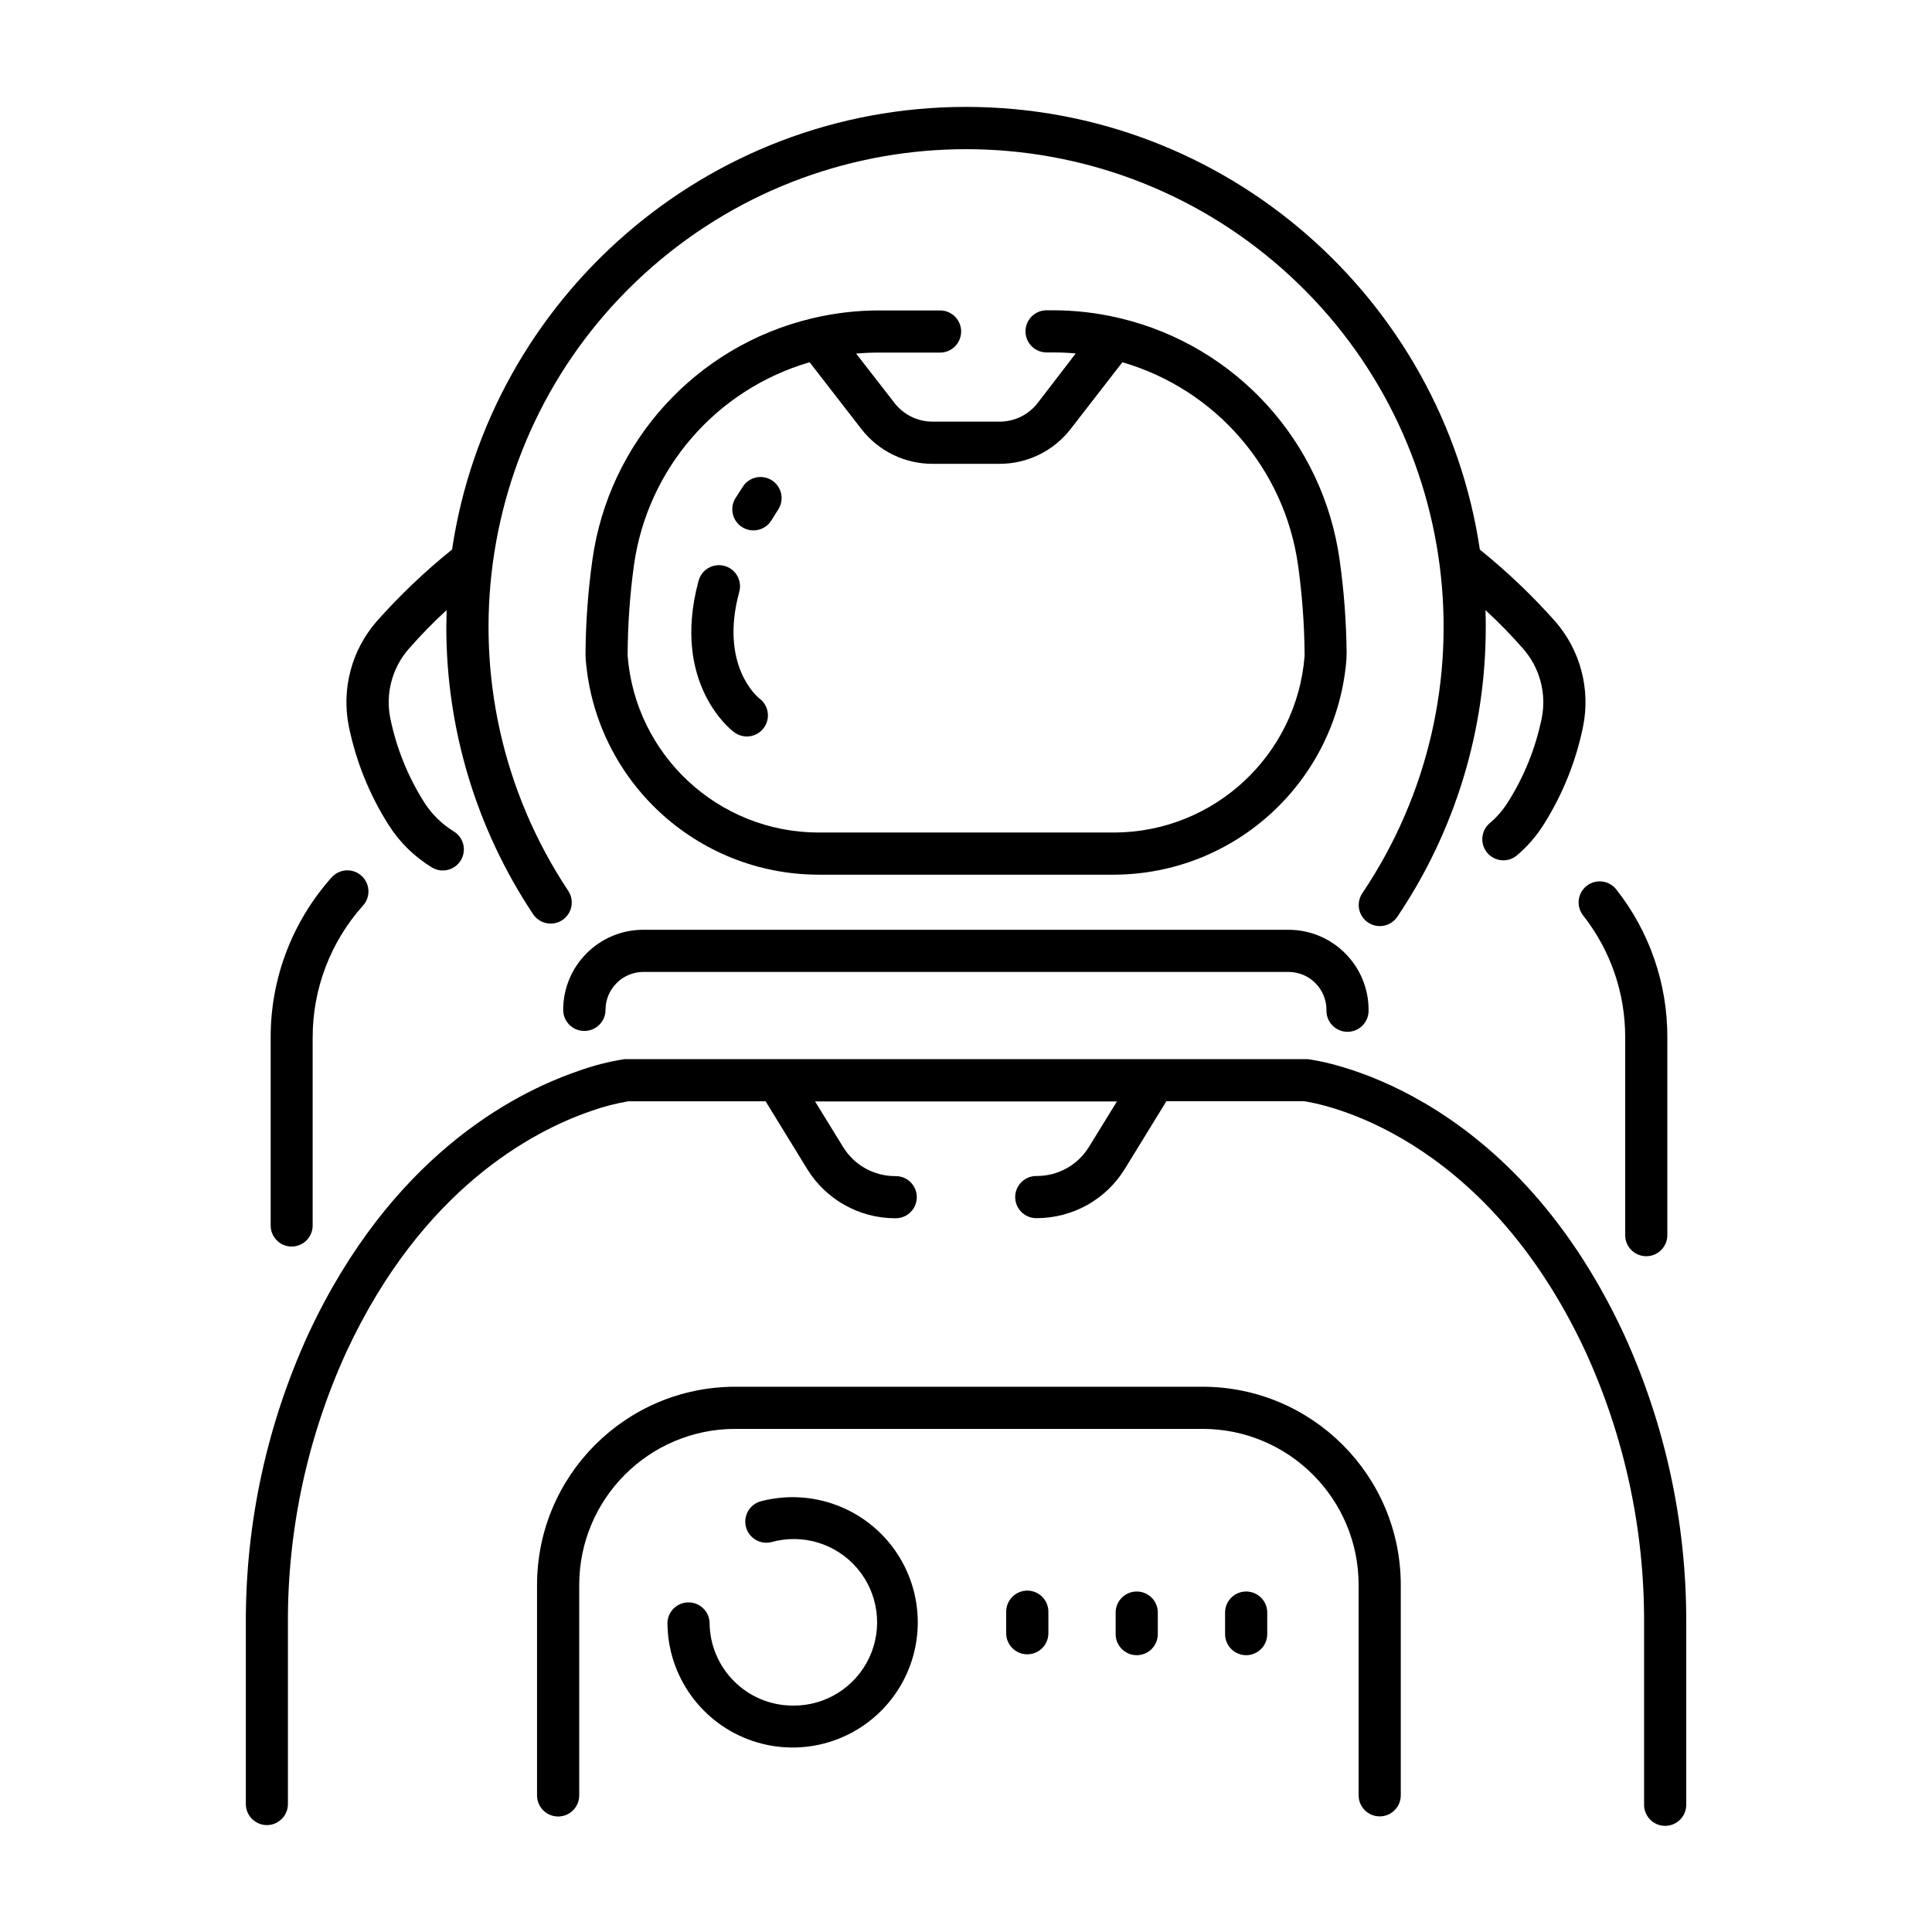
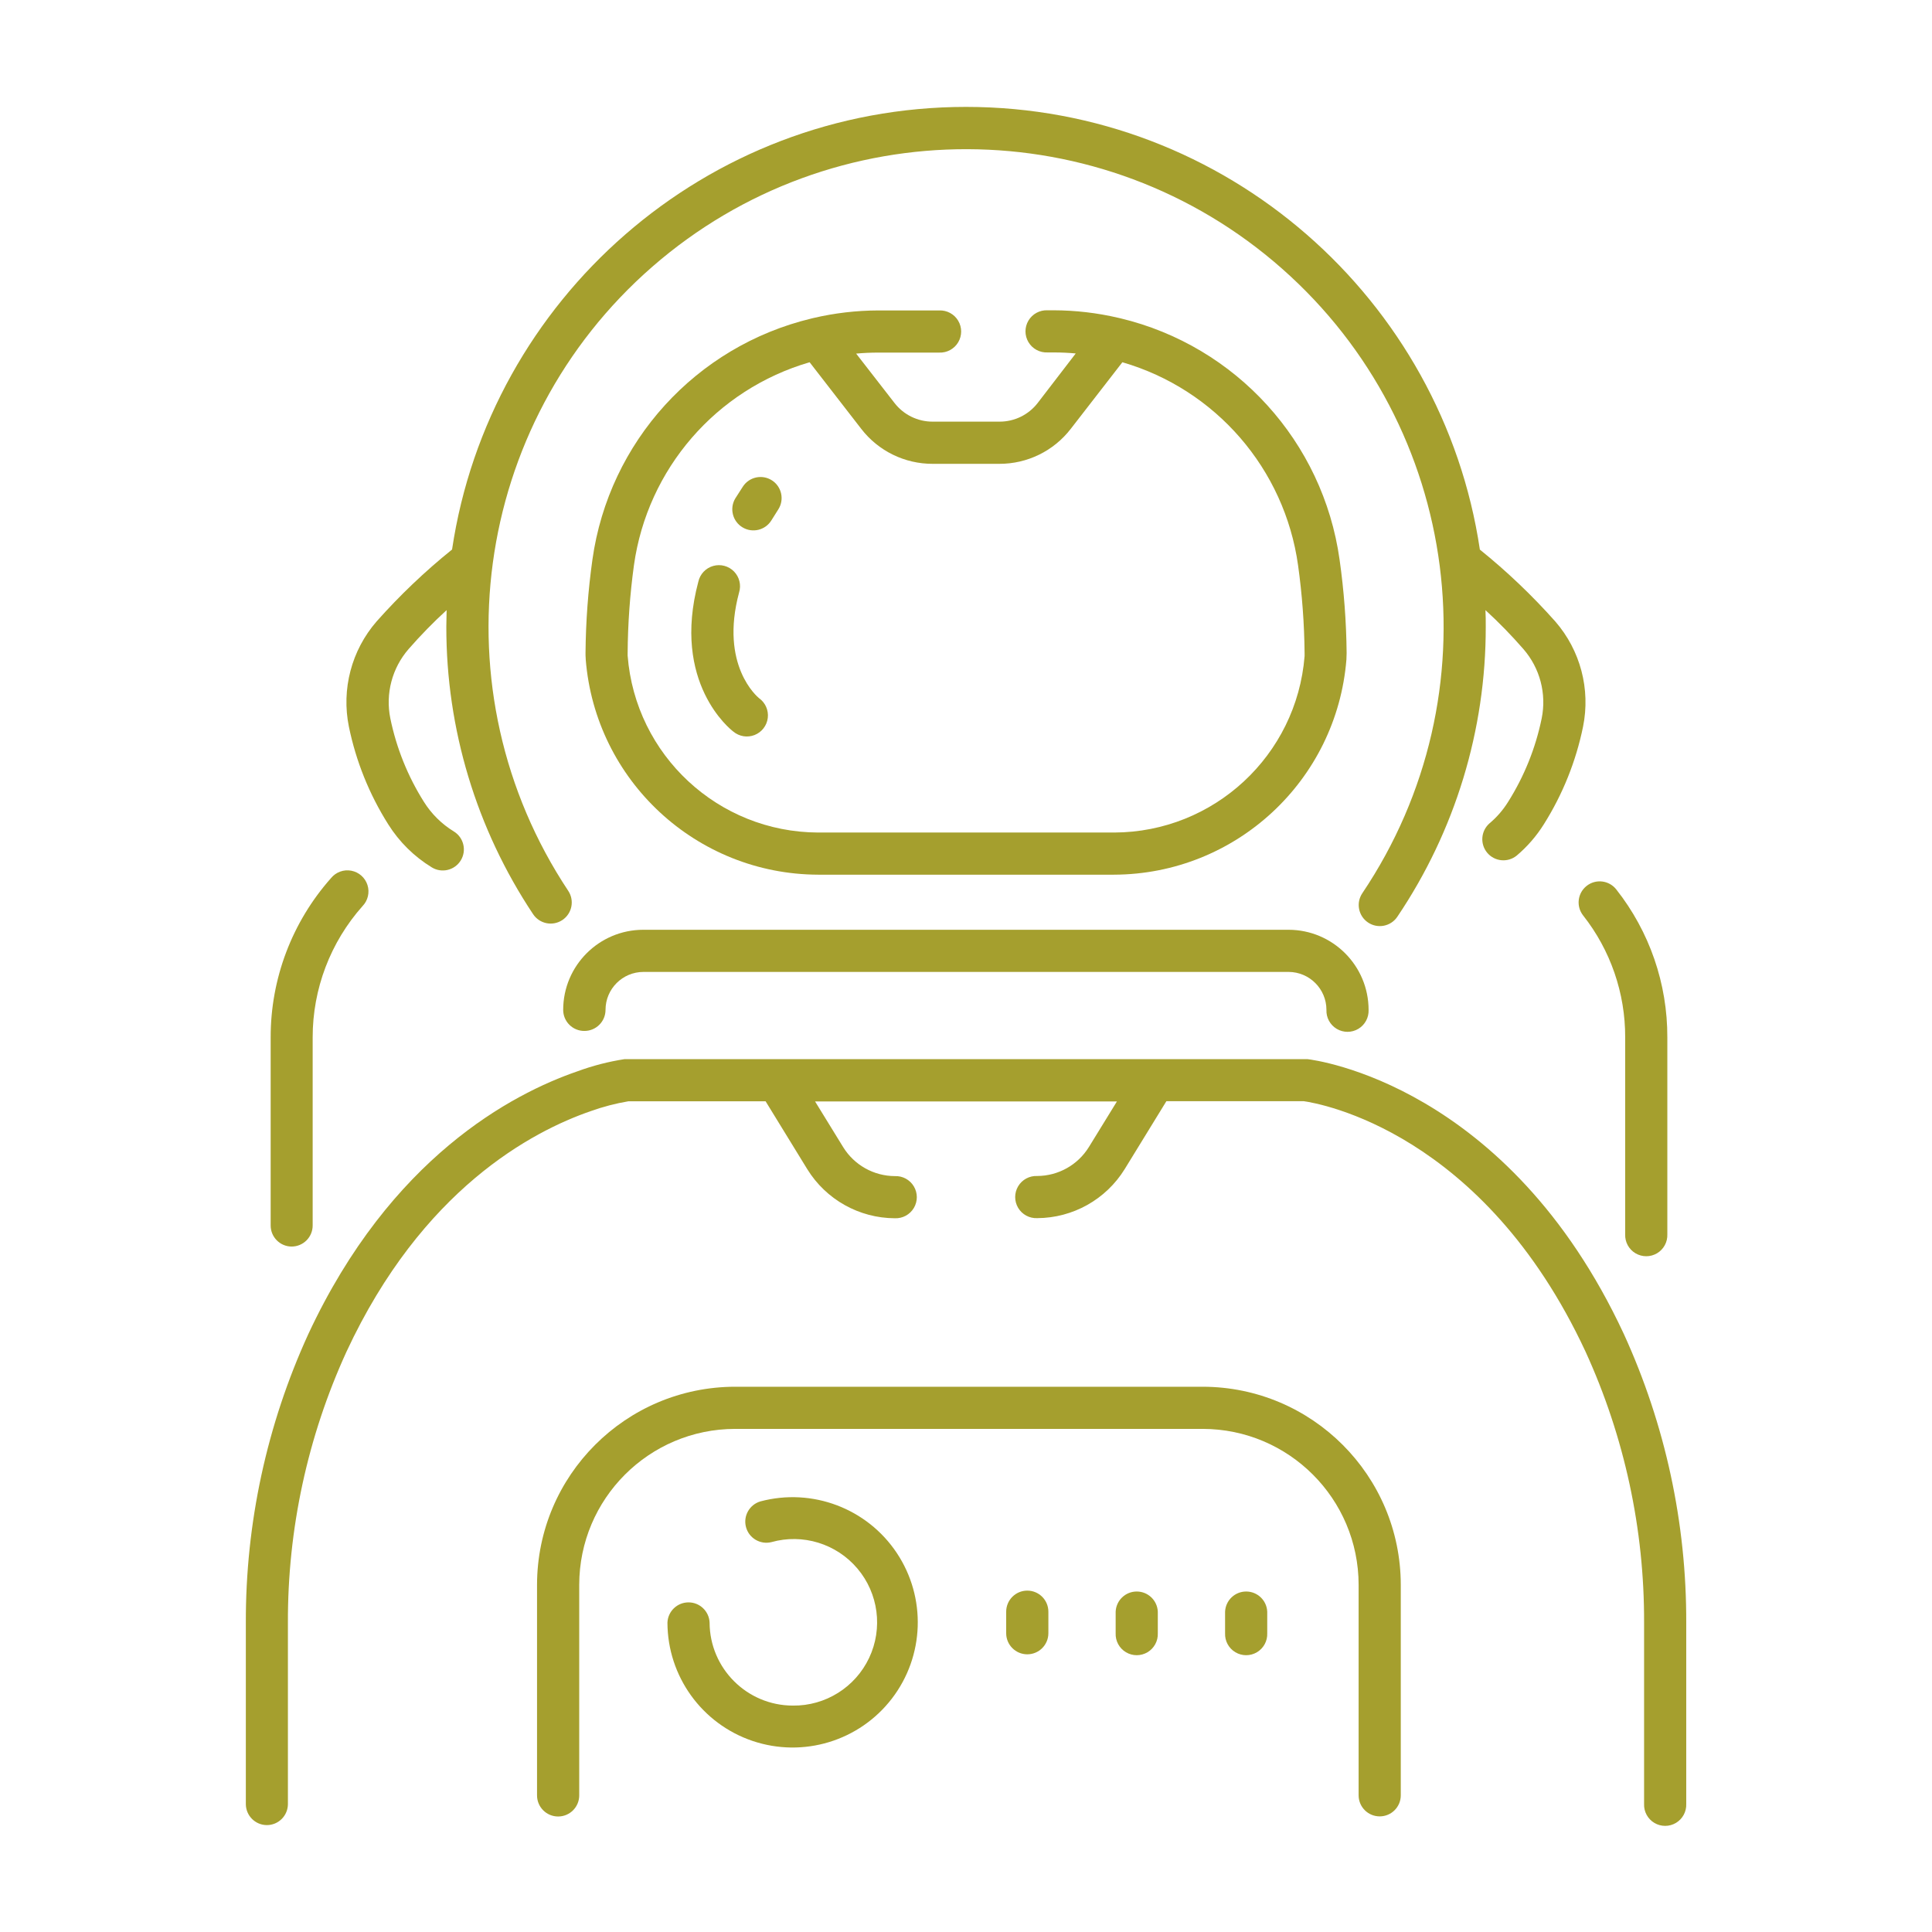
- <svg xmlns="http://www.w3.org/2000/svg" width="512px" height="512px" viewBox="0 0 512 512" id="icon">
+ <svg xmlns="http://www.w3.org/2000/svg" width="512px" height="512px" viewBox="0 0 512 512" id="icon" fill="#a59f2e">
  <path d="M419.54,242.6a51.9,51.9,0,0,1,11.15,32.32v52.17a5.59,5.59,0,1,0,11.17,0V274.92a62.94,62.94,0,0,0-13.53-39.21,5.58,5.58,0,1,0-8.79,6.89Z" />
  <path d="M77.27,330.35a5.58,5.58,0,0,0,5.59-5.58V274.92a52.3,52.3,0,0,1,13.22-34.8,5.59,5.59,0,1,0-8.35-7.42,63.45,63.45,0,0,0-16,42.22v49.85A5.58,5.58,0,0,0,77.27,330.35Z" />
  <path d="M102.87,218.43a35.43,35.43,0,0,0,11.57,11.44,5.58,5.58,0,1,0,5.81-9.54,24.29,24.29,0,0,1-7.9-7.82,66.47,66.47,0,0,1-8.91-22.14A21.48,21.48,0,0,1,108.29,172a127.78,127.78,0,0,1,10.07-10.31c0,1.46-.08,2.92-.08,4.38a137.11,137.11,0,0,0,23,76.2,5.59,5.59,0,0,0,9.31-6.19,126.55,126.55,0,1,1,210.44.63,5.59,5.59,0,0,0,9.27,6.25,137.09,137.09,0,0,0,23.44-76.89c0-1.46,0-2.92-.08-4.38A127.78,127.78,0,0,1,403.71,172a21.48,21.48,0,0,1,4.85,18.39,66.47,66.47,0,0,1-8.91,22.14,23.81,23.81,0,0,1-4.92,5.67,5.59,5.59,0,0,0,7.2,8.55,35.48,35.48,0,0,0,7.2-8.3,77.74,77.74,0,0,0,10.39-25.85,32.61,32.61,0,0,0-7.34-27.89,166.5,166.5,0,0,0-20-19.06C382.31,79.34,325,28.33,256,28.33s-126.31,51-136.2,117.3a165.71,165.71,0,0,0-20,19.06,32.61,32.61,0,0,0-7.34,27.89A77.74,77.74,0,0,0,102.87,218.43Z" />
  <path d="M248.89,93.44a5.59,5.59,0,1,0,0-11.17H232.73a76.44,76.44,0,0,0-17.13,2l-.54.13A76.7,76.7,0,0,0,157,148.29a189.35,189.35,0,0,0-1.83,24.77c0,.5,0,1,.05,1.49v.17a62,62,0,0,0,61.6,57.08h78.4a62,62,0,0,0,61.6-57.08v-.17c0-.5.05-1,.05-1.49A189.35,189.35,0,0,0,355,148.29a76.7,76.7,0,0,0-58.09-63.94,5,5,0,0,0-.53-.12,76,76,0,0,0-17.14-2h-1.65a5.59,5.59,0,1,0,0,11.17h1.65q3,0,5.84.27L275,106.79a12.74,12.74,0,0,1-10.12,4.95H247.17a12.74,12.74,0,0,1-10.12-4.95L226.89,93.71q2.88-.27,5.84-.27Zm-20.66,20.2a23.82,23.82,0,0,0,18.94,9.28h17.66a23.82,23.82,0,0,0,18.94-9.28L297.44,96A65.47,65.47,0,0,1,344,149.8a180.89,180.89,0,0,1,1.73,23.3c0,.22,0,.43,0,.57v.21a50.79,50.79,0,0,1-50.46,46.75H216.8a50.82,50.82,0,0,1-50.47-46.88c0-.22,0-.43,0-.65A180.89,180.89,0,0,1,168,149.8,65.47,65.47,0,0,1,214.56,96Z" />
  <path d="M154.88,273.21a5.59,5.59,0,0,0,5.59-5.59,10.06,10.06,0,0,1,10.05-10.05h171a10.06,10.06,0,0,1,10,10.05,5.59,5.59,0,1,0,11.17,0,21.24,21.24,0,0,0-21.22-21.22h-171a21.24,21.24,0,0,0-21.22,21.22A5.58,5.58,0,0,0,154.88,273.21Z" />
  <path d="M196.77,139.75a5.59,5.59,0,0,0,7.67-1.87c.57-.93,1.17-1.88,1.79-2.84a5.58,5.58,0,1,0-9.36-6.09c-.69,1.05-1.34,2.1-2,3.12A5.59,5.59,0,0,0,196.77,139.75Z" />
  <path d="M194.33,193.87a5.59,5.59,0,1,0,6.83-8.84c-.43-.35-10.47-8.7-5.3-28a5.59,5.59,0,1,0-10.79-2.89C177.89,181,193.65,193.36,194.33,193.87Z" />
  <path d="M70.72,483.67a5.58,5.58,0,0,0,5.58-5.59v-48a171.21,171.21,0,0,1,15.52-71.86c20-43,49.18-58.41,64.79-63.78a58.77,58.77,0,0,1,9.93-2.59h36.35l11.05,18a27.39,27.39,0,0,0,23.2,13,5.59,5.59,0,1,0,0-11.17A16.17,16.17,0,0,1,223.45,304L216,291.89h80L288.55,304a16.17,16.17,0,0,1-13.69,7.65,5.59,5.59,0,1,0,0,11.17,27.39,27.39,0,0,0,23.2-13l11.05-18h36.36c4.33.61,47.6,8.14,74.71,66.37a171.21,171.21,0,0,1,15.52,71.86v48a5.59,5.59,0,1,0,11.17,0v-48a182.52,182.52,0,0,0-16.56-76.58c-30.73-66-81.69-72.54-83.84-72.79a4.49,4.49,0,0,0-.64,0H166.17a4.49,4.49,0,0,0-.64,0A64.77,64.77,0,0,0,153,283.92c-17.28,5.94-49.52,22.88-71.29,69.62a182.52,182.52,0,0,0-16.56,76.58v48A5.59,5.59,0,0,0,70.72,483.67Z" />
  <path d="M365.64,481.36a5.58,5.58,0,0,0,5.58-5.58V420a52.56,52.56,0,0,0-52.49-52.5H194.82a52.56,52.56,0,0,0-52.5,52.5v55.8a5.59,5.59,0,0,0,11.18,0V420a41.37,41.37,0,0,1,41.32-41.33H318.73A41.37,41.37,0,0,1,360.05,420v55.8A5.58,5.58,0,0,0,365.64,481.36Z" />
  <path d="M210.11,452A22.09,22.09,0,0,1,188.05,430a5.59,5.59,0,0,0-11.17,0,33.17,33.17,0,1,0,24.66-32.12,5.59,5.59,0,0,0,2.88,10.8A22.07,22.07,0,1,1,210.11,452Z" />
  <path d="M266.65,427.12v5.7a5.59,5.59,0,1,0,11.18,0v-5.7a5.59,5.59,0,0,0-11.18,0Z" />
  <path d="M295.66,427.12v5.7a5.59,5.59,0,1,0,11.17,0v-5.7a5.59,5.59,0,0,0-11.17,0Z" />
  <path d="M324.66,427.12v5.7a5.59,5.59,0,1,0,11.17,0v-5.7a5.59,5.59,0,0,0-11.17,0Z" />
</svg>
